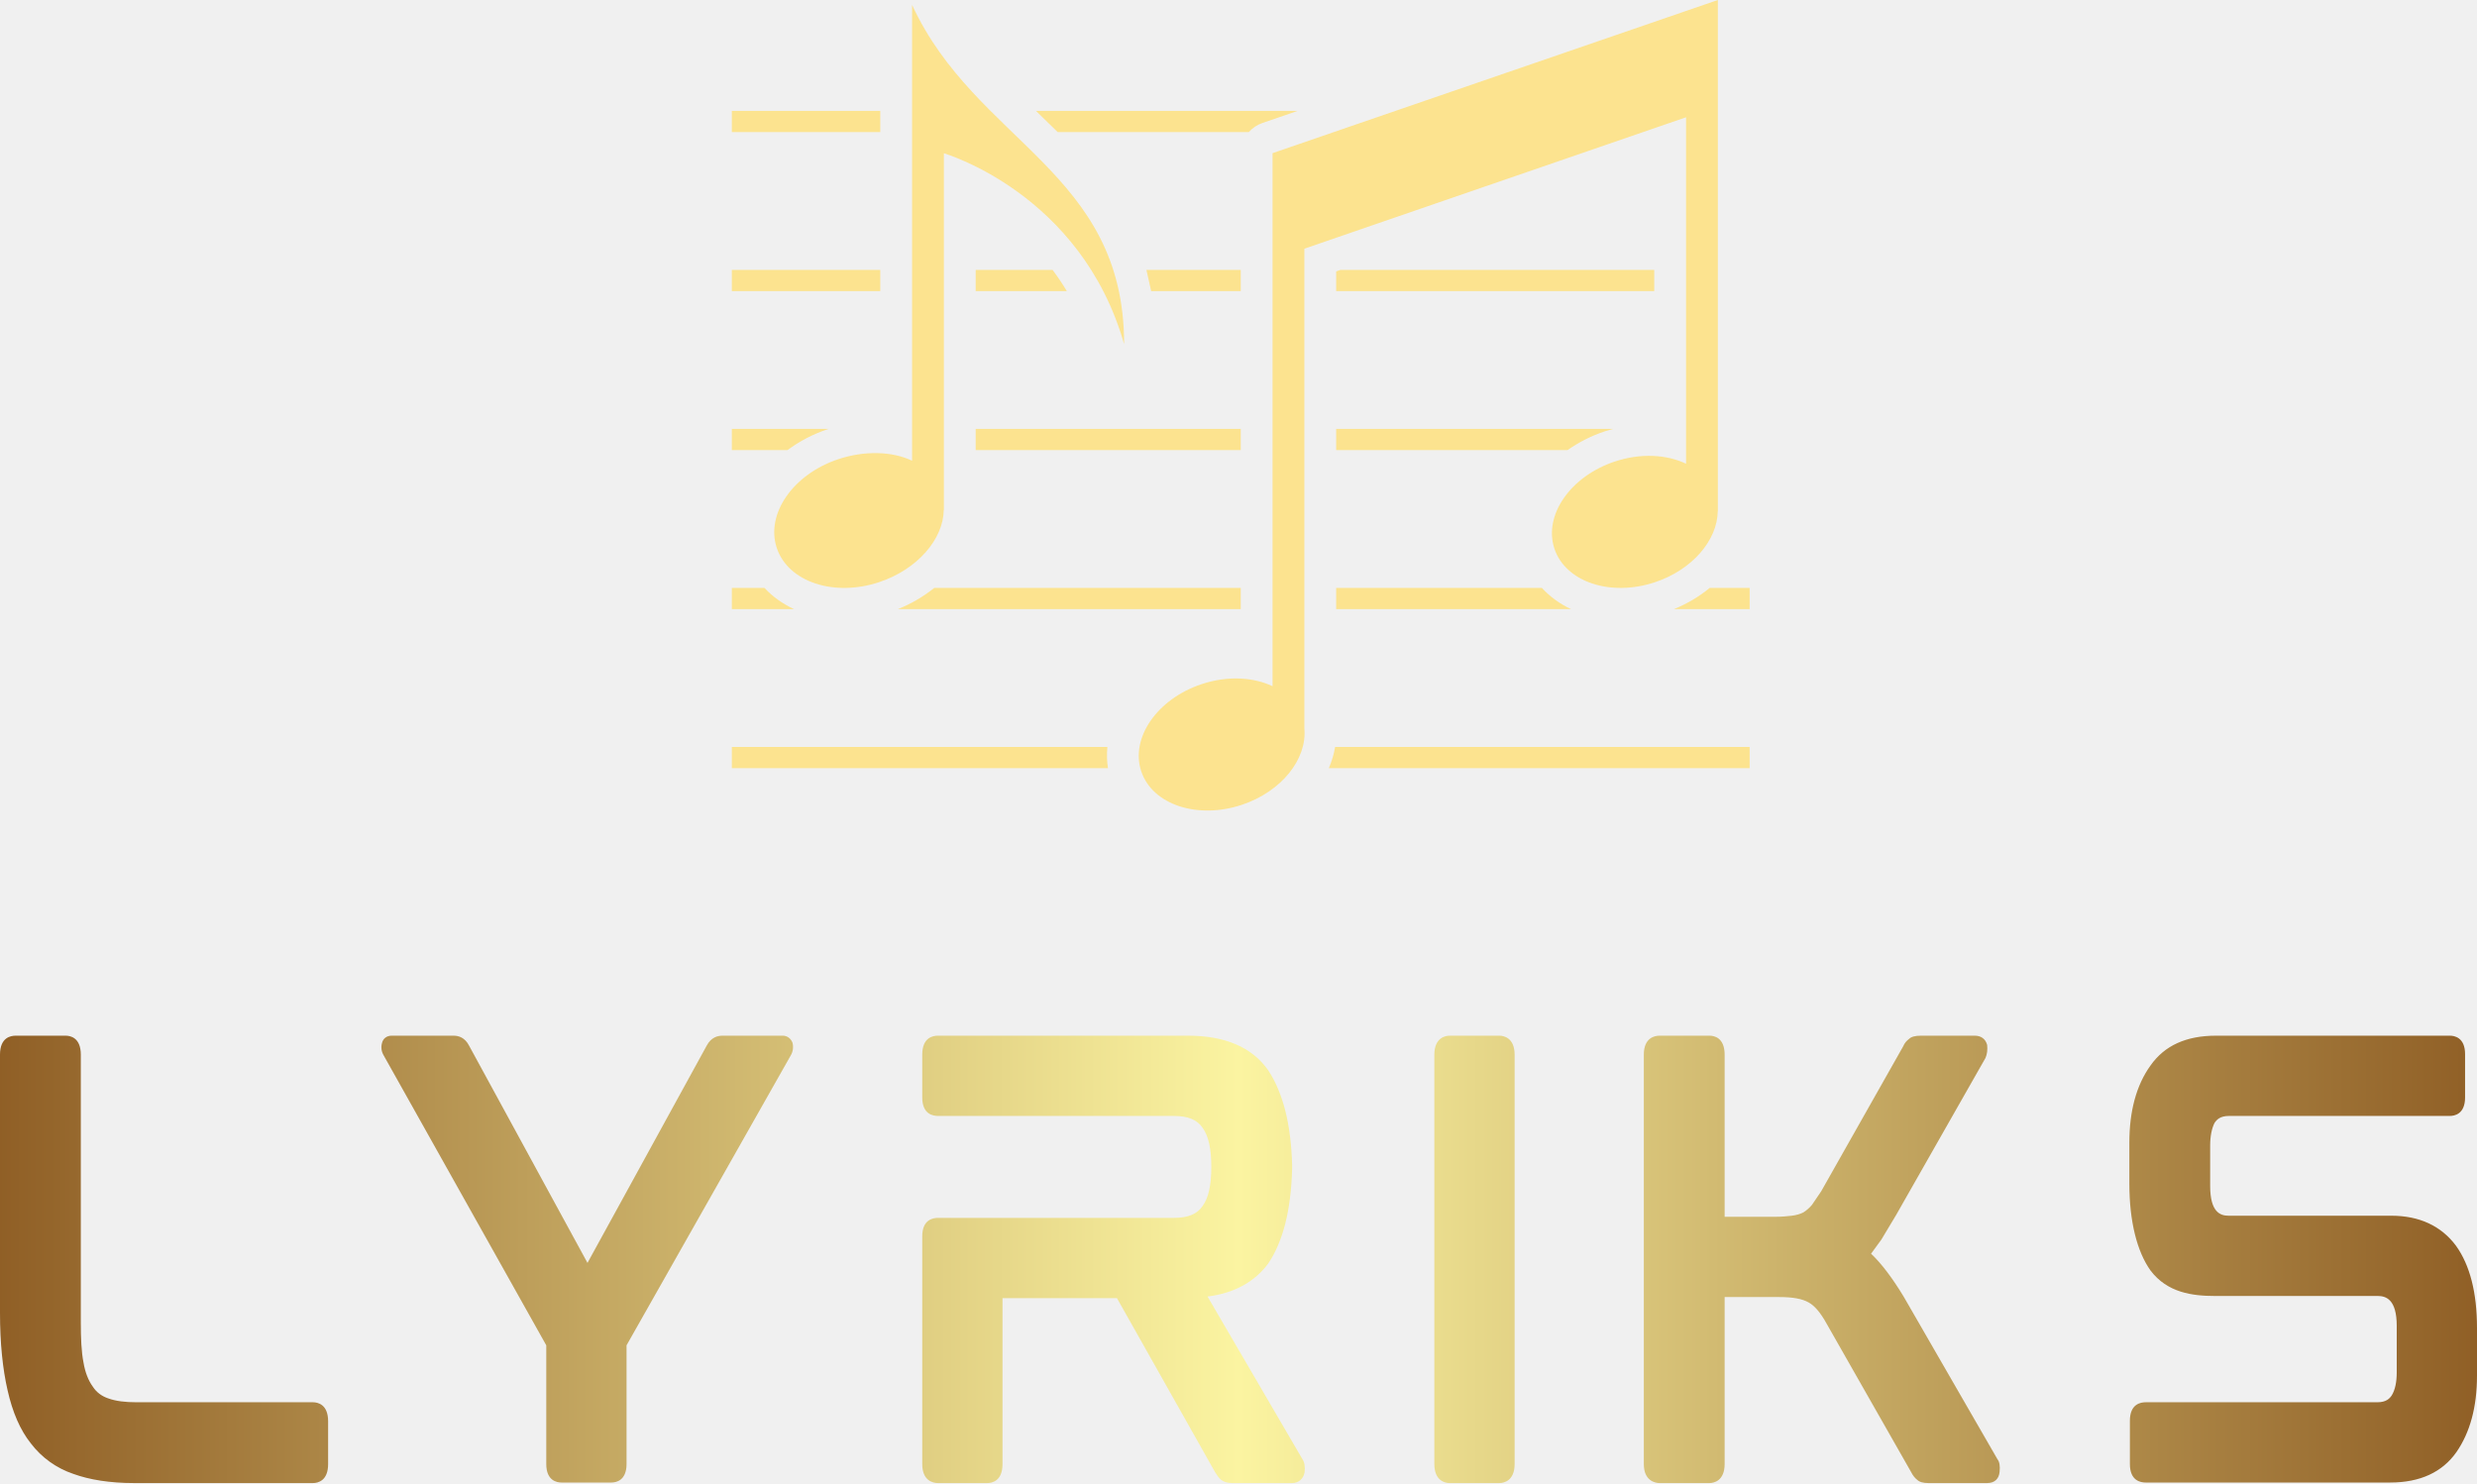
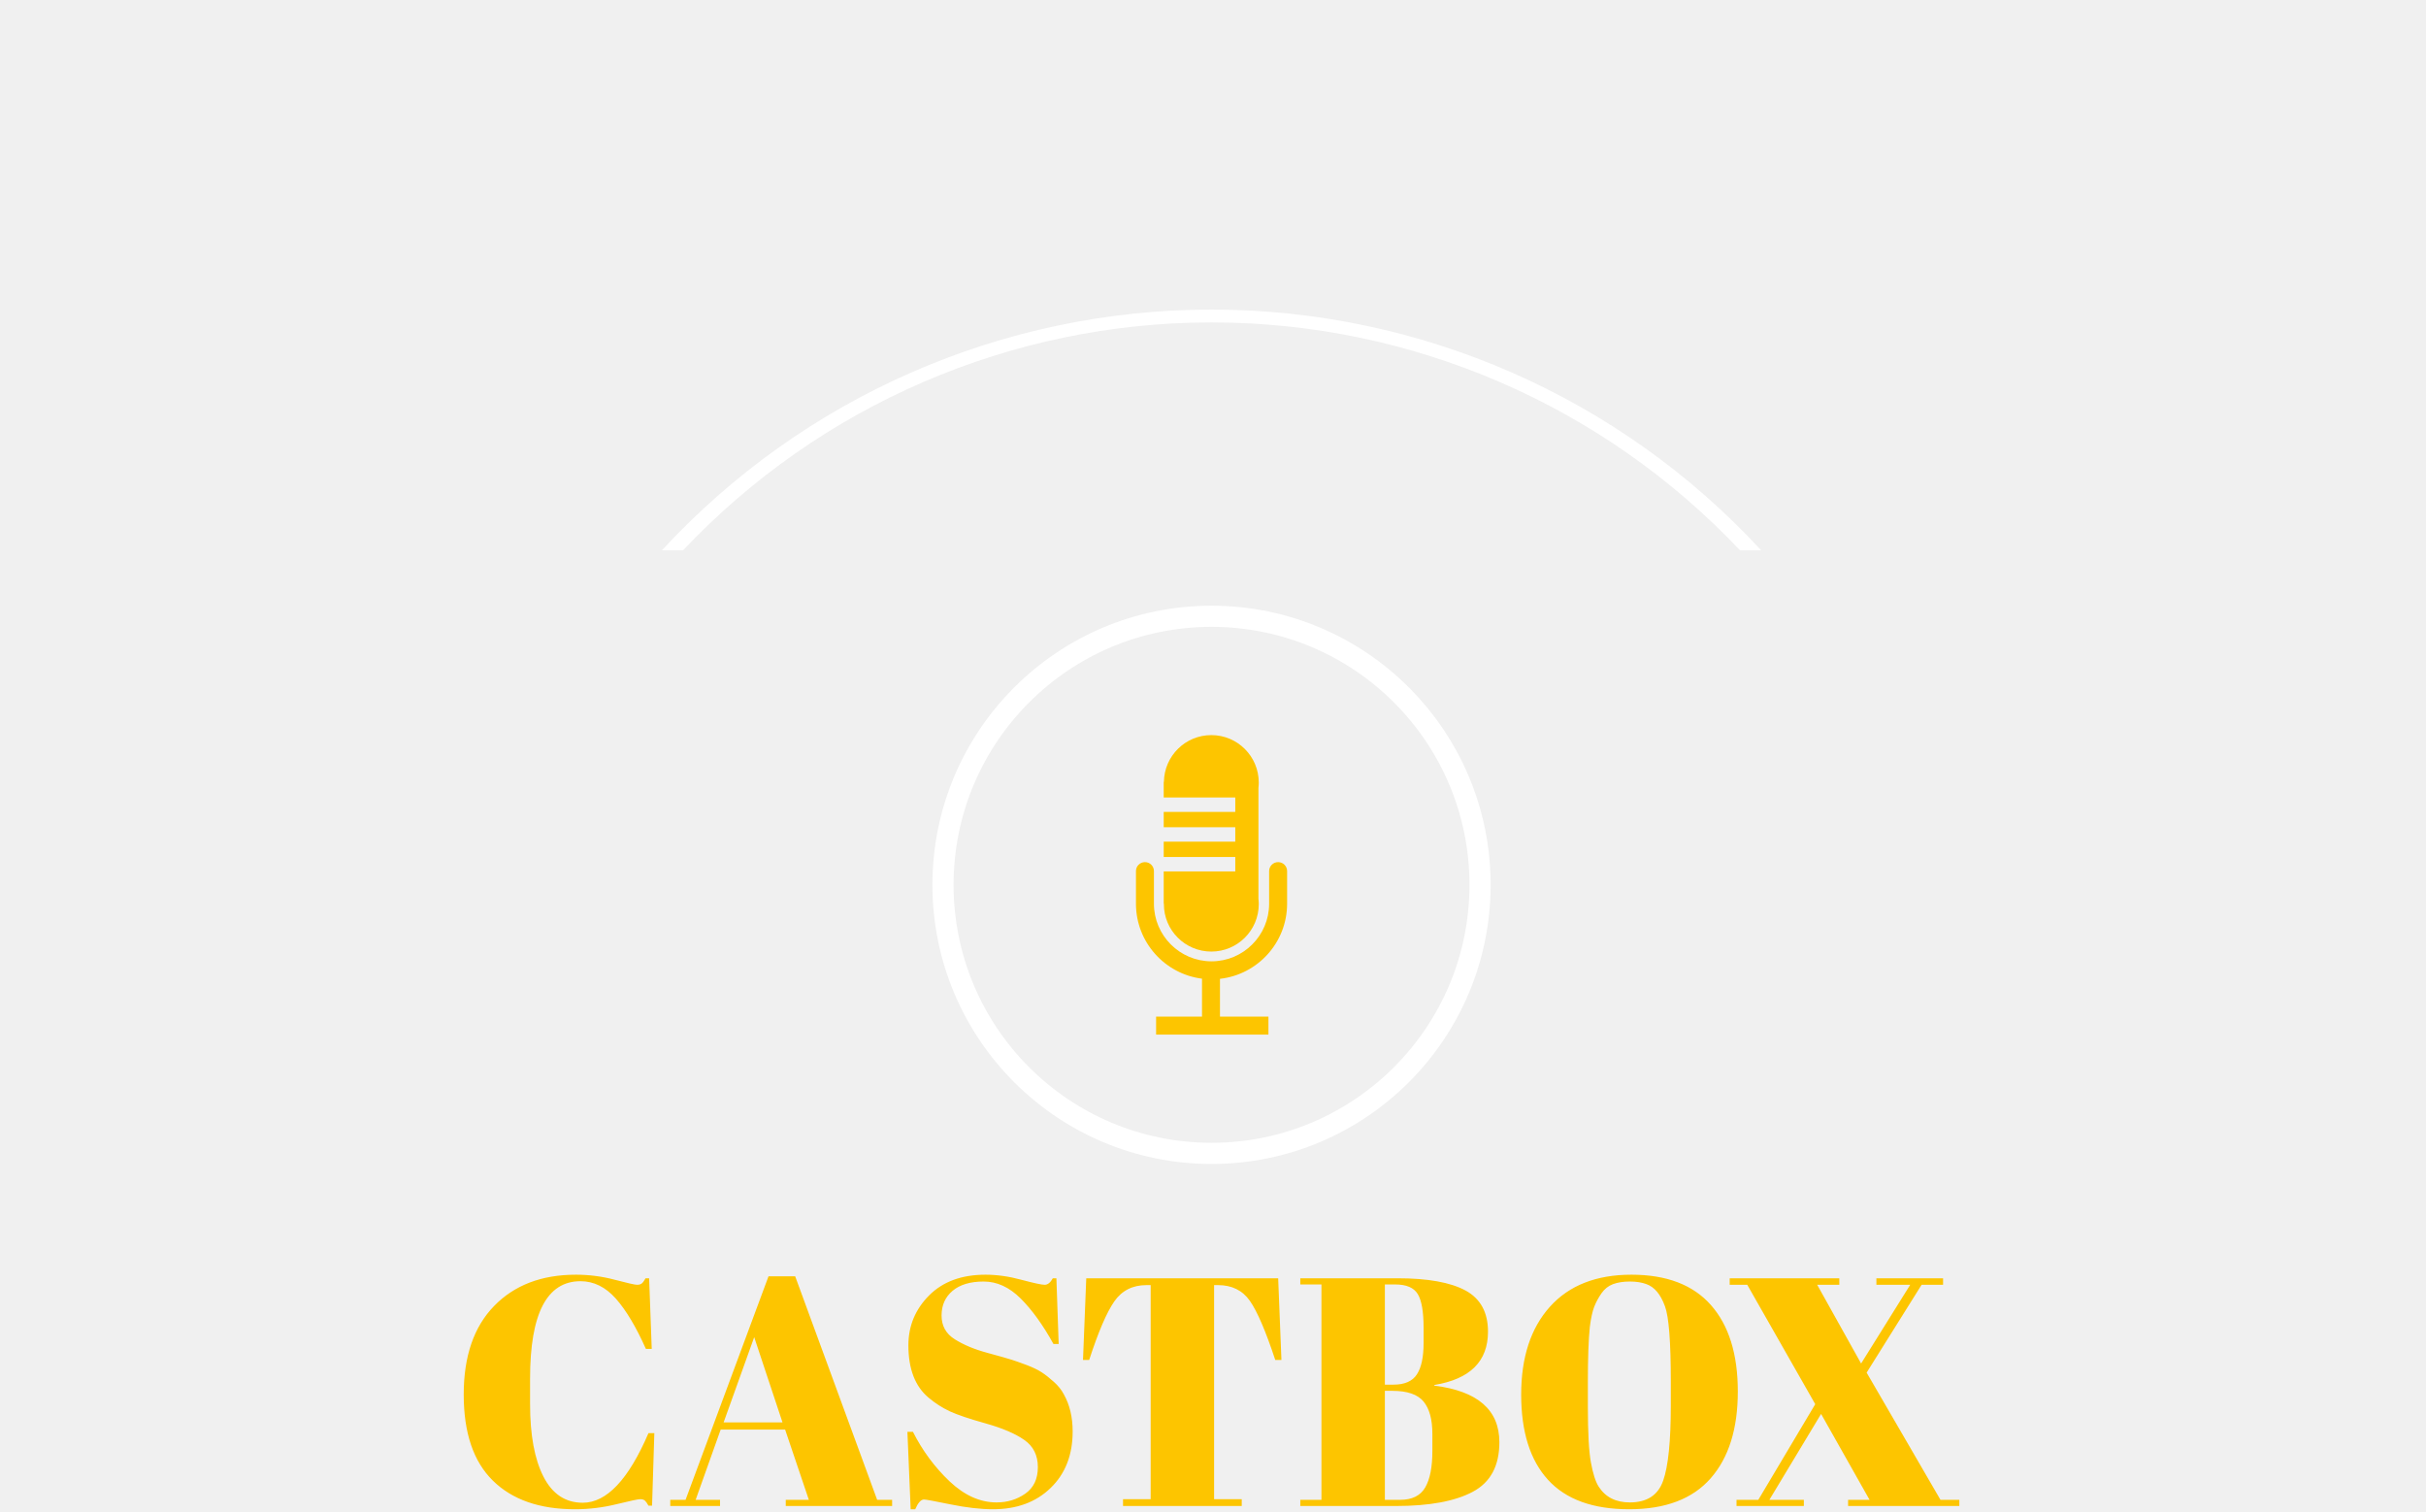
- <svg xmlns="http://www.w3.org/2000/svg" width="220" height="131.741">
-   <defs>
-     <linearGradient id="A">
-       <stop stop-color="#8f5e25" offset="0" />
-       <stop stop-color="#fbf4a1" offset=".5" />
-       <stop stop-color="#8f5e25" offset="1" />
-     </linearGradient>
-   </defs>
-   <path d="M95 8.539L53 22.986V73.27c-1.832-.864-4.27-1.001-6.694-.193-4.192 1.397-6.74 5.078-5.692 8.222s5.295 4.559 9.487 3.162c3.742-1.247 6.166-4.314 5.899-7.195V32l36-12.397v32.681c-1.835-.876-4.286-1.019-6.722-.207-4.192 1.397-6.74 5.078-5.692 8.222s5.295 4.559 9.487 3.162c3.525-1.175 5.878-3.965 5.918-6.692H95V8.539zM19 9v43c-1.869-.892-4.481-.971-6.963-.143-4.269 1.423-6.865 5.172-5.798 8.374s5.393 4.644 9.663 3.221c3.59-1.197 6.047-4.038 6.087-6.816H22V23s12.926 3.741 17 18c0-16.296-14-19-20-32zm18.423 70H2v2h35.476a7.75 7.75 0 0 1-.053-2zM98 81v-2H58.9a8.66 8.66 0 0 1-.591 2H98zM5.078 64H2v2h5.87c-1.081-.501-2.028-1.176-2.792-2zM98 66v-2h-3.769c-.978.804-2.112 1.487-3.377 2H98zm-19.599-2H59v2h22.155a8.74 8.74 0 0 1-2.754-2zM21.09 64a13.4 13.4 0 0 1-3.433 2H50v-2H21.09zM25 49h25v2H25zm-13.875 0H2v2h5.25c1.106-.825 2.395-1.508 3.839-1.99.012-.004.024-.006.036-.01zM59 51h21.822a13.5 13.5 0 0 1 3.507-1.769l.796-.231H59v2zM32.25 34H25v2h8.595c-.427-.712-.877-1.378-1.345-2zM2 34h14v2H2zm57 2h30v-2H59.406l-.406.14zm-17.449 0H50v-2h-8.898l.449 2zm-8.817-15h18.028a2.99 2.99 0 0 1 1.263-.851L55.366 19h-24.68l2.048 2zM2 19h14v2H2z" transform="matrix(.941663 0 0 .941663 63.11667 -8.040863)" fill="#fce38f" />
-   <path d="M26.28 34.08c.36 0 1.12.16 1.12 1.4v3.16c0 1.24-.76 1.4-1.12 1.4h-13.2c-1.76 0-3.28-.24-4.48-.68a6.55 6.55 0 0 1-3.12-2.24c-.8-1-1.36-2.32-1.72-3.92-.36-1.56-.56-3.48-.56-5.72V8.44c0-1.28.8-1.4 1.16-1.4h3.68c.32 0 1.12.12 1.12 1.4v19.72c0 1.2.04 2.2.2 3 .12.72.36 1.32.68 1.76.28.44.68.72 1.16.88.56.2 1.24.28 2.08.28h13zM60.929 7.04c.32 0 .6.2.72.52.08.32.04.64-.12.92l-12.12 21.4v8.76c0 1.24-.8 1.36-1.12 1.36h-3.68c-.32 0-1.12-.12-1.12-1.36v-8.76l-12-21.4a1.15 1.15 0 0 1-.12-.88c.08-.36.36-.56.72-.56h4.56c.36 0 .84.12 1.16.76l8.72 16 8.8-16.04c.32-.6.8-.72 1.16-.72h4.44zm38.329 31.24c.16.24.2.56.16.96-.08.48-.44.8-.92.8h-4.4c-.36 0-.64-.08-.84-.24-.16-.12-.28-.32-.44-.56l-7.24-12.84h-8.44v12.24c0 1.24-.76 1.4-1.12 1.4h-3.64c-.36 0-1.16-.16-1.16-1.4v-16.8c0-1.24.8-1.36 1.16-1.36h17.4c1.04 0 1.72-.28 2.12-.88.44-.6.64-1.56.64-2.88s-.2-2.28-.64-2.88c-.4-.6-1.08-.88-2.12-.88h-17.4c-.36 0-1.16-.12-1.16-1.36V8.44c0-1.28.8-1.4 1.16-1.4h18.44c2.72 0 4.72.84 5.92 2.56 1.08 1.64 1.68 3.96 1.76 7v.24c-.08 3.08-.68 5.4-1.76 7-1 1.36-2.52 2.2-4.48 2.44zm14.529-31.24c.32 0 1.12.16 1.12 1.4v30.2c0 1.24-.8 1.4-1.12 1.4h-3.68c-.32 0-1.12-.16-1.12-1.4V8.44c0-1.24.8-1.4 1.12-1.4h3.68zm29.809 19.24l6.92 12c.16.2.2.52.16.92-.04.52-.36.84-.92.84h-4.32c-.4 0-.68-.08-.84-.24-.16-.12-.32-.32-.44-.56l-6.24-10.96c-.44-.8-.88-1.32-1.32-1.56-.48-.28-1.2-.4-2.16-.4h-4.04v12.32c0 1.24-.8 1.4-1.12 1.4h-3.68c-.32 0-1.16-.16-1.16-1.4V8.44c0-1.28.84-1.4 1.16-1.4h3.68c.32 0 1.12.12 1.12 1.4V20.4h3.68c.52 0 .96-.04 1.28-.08s.6-.12.84-.24c.2-.12.44-.32.64-.56l.68-1 6.04-10.68c.12-.28.28-.44.44-.56.16-.16.44-.24.88-.24h3.96c.48 0 .8.24.92.68.04.36 0 .68-.12.96l-6.6 11.6-1.08 1.8-.76 1.04c.8.76 1.6 1.84 2.4 3.16zm35.969-5.96c2.08 0 3.68.76 4.76 2.2 1.04 1.44 1.56 3.48 1.56 6.08v3.52c0 2.32-.52 4.2-1.52 5.64-1.04 1.48-2.68 2.24-4.88 2.24h-18.04c-.36 0-1.16-.12-1.16-1.36v-3.2c0-1.24.8-1.36 1.16-1.36h17.08c.68 0 .92-.28 1.08-.52.24-.4.36-.96.36-1.68v-3.44c0-1.96-.8-2.2-1.4-2.2h-12c-1.68 0-3.52-.24-4.76-1.88-1-1.4-1.56-3.64-1.56-6.4v-3.04c0-2.32.52-4.24 1.56-5.68 1.04-1.48 2.64-2.2 4.84-2.2h17.24c.32 0 1.12.12 1.12 1.36v3.2c0 1.24-.8 1.36-1.12 1.36h-16.28c-.68 0-.92.28-1.08.52-.2.4-.32.96-.32 1.68v2.96c0 1.96.76 2.2 1.36 2.2h12z" transform="matrix(1.204259 0 0 1.204259 -3.853629 83.52203)" fill="url(#A)" />
+ <svg xmlns="http://www.w3.org/2000/svg" version="1.1" width="1000" height="623" viewBox="0 0 1000 623">
+   <g transform="matrix(1,0,0,1,-0.6060606,124.3612)">
+     <svg viewBox="0 0 396 247" data-background-color="#000000" preserveAspectRatio="xMidYMid meet" height="623" width="1000">
+       <g id="tight-bounds" transform="matrix(1,0,0,1,0.24,-0.1)">
+         <svg viewBox="0 0 395.52 247.2" height="247.2" width="395.52">
+           <g>
+             <svg />
+           </g>
+           <g>
+             <svg viewBox="0 0 395.52 247.2" height="247.2" width="395.52">
+               <g transform="matrix(1,0,0,1,75.54432,49.77531)">
+                 <svg viewBox="0 0 244.431 147.649" height="147.649" width="244.431">
+                   <g>
+                     <svg viewBox="0 0 244.431 147.649" height="147.649" width="244.431">
+                       <g transform="matrix(1,0,0,1,0,109.3208)">
+                         <svg viewBox="0 0 244.431 38.329" height="38.329" width="244.431">
+                           <g id="textblocktransform">
+                             <svg viewBox="0 0 244.431 38.329" height="38.329" width="244.431" id="textblock">
+                               <g>
+                                 <svg viewBox="0 0 244.431 38.329" height="38.329" width="244.431">
+                                   <g transform="matrix(1,0,0,1,0,0)">
+                                     <svg width="244.431" viewBox="2.05 -35.55 229.89 36.05" height="38.329" data-palette-color="#fdc500">
+                                       <path d="M20-34.55L20-34.55Q12.25-34.55 12.25-19.6L12.25-19.6 12.25-15.65Q12.25-8.55 14.3-4.53 16.35-0.5 20.35-0.5L20.35-0.5Q25.85-0.5 30.45-11.2L30.45-11.2 31.35-11.2 31-0.05 30.45-0.05Q30.15-0.6 29.9-0.83 29.65-1.05 29.18-1.05 28.7-1.05 25.55-0.28 22.4 0.5 19.15 0.5L19.15 0.5Q11 0.5 6.53-3.9 2.05-8.3 2.05-17.13 2.05-25.95 6.73-30.75 11.4-35.55 19.3-35.55L19.3-35.55Q22.35-35.55 25.28-34.77 28.2-34 28.7-34 29.2-34 29.45-34.23 29.7-34.45 30-35L30-35 30.55-35 30.95-24.15 30.05-24.15Q27.8-29.2 25.43-31.88 23.05-34.55 20-34.55ZM51.55-0.95L55.1-0.95 51.45-11.75 41.55-11.75 37.7-0.95 41.45-0.95 41.45 0 33.8 0 33.8-0.95 36.15-0.95 48.9-35.3 53-35.3 65.6-0.95 67.9-0.95 67.9 0 51.55 0 51.55-0.95ZM51.05-12.85L46.7-25.95 42-12.85 51.05-12.85ZM83.95-0.55L83.95-0.55Q86.45-0.55 88.37-1.9 90.3-3.25 90.3-5.98 90.3-8.7 88.22-10.15 86.15-11.6 82.32-12.68 78.5-13.75 76.77-14.55 75.05-15.35 73.5-16.65L73.5-16.65Q70.4-19.25 70.4-24.7L70.4-24.7Q70.4-29.15 73.57-32.35 76.75-35.55 82.25-35.55L82.25-35.55Q84.9-35.55 87.77-34.77 90.65-34 91.35-34 92.05-34 92.6-35L92.6-35 93.15-35 93.5-24.9 92.7-24.9Q90.3-29.25 87.67-31.88 85.05-34.5 81.97-34.5 78.9-34.5 77.2-33.08 75.5-31.65 75.5-29.28 75.5-26.9 77.52-25.63 79.55-24.35 82.5-23.55 85.45-22.75 86.37-22.45 87.3-22.15 88.67-21.63 90.05-21.1 90.92-20.53 91.8-19.95 92.77-19.07 93.75-18.2 94.3-17.15L94.3-17.15Q95.65-14.75 95.65-11.45L95.65-11.45Q95.65-6.05 92.27-2.78 88.9 0.5 83.4 0.5L83.4 0.5Q80.55 0.5 76.87-0.25 73.2-1 72.8-1L72.8-1Q72.1-1 71.45 0.5L71.45 0.5 70.75 0.5 70.25-11.4 71.1-11.4Q73.3-7.05 76.72-3.8 80.15-0.55 83.95-0.55ZM97.74-35L127.24-35 127.74-22.45 126.79-22.45Q124.59-29.1 122.89-31.53 121.19-33.95 117.99-33.95L117.99-33.95 117.39-33.95 117.39-1.05 121.64-1.05 121.64 0 103.39 0 103.39-1.05 107.64-1.05 107.64-33.95 106.99-33.95Q103.79-33.95 102.04-31.43 100.29-28.9 98.19-22.45L98.19-22.45 97.24-22.45 97.74-35ZM130.64-34.05L130.64-35 145.59-35Q152.54-35 156.02-33.13 159.49-31.25 159.49-26.8L159.49-26.8Q159.49-19.95 151.24-18.6L151.24-18.6 151.24-18.5Q161.24-17.25 161.24-9.8L161.24-9.8Q161.24-4.35 157.14-2.18 153.04 0 145.34 0L145.34 0 130.64 0 130.64-0.95 133.89-0.95 133.89-34.05 130.64-34.05ZM144.79-17.7L143.64-17.7 143.64-0.95 145.99-0.95Q148.74-0.95 149.84-2.85 150.94-4.75 150.94-8.45L150.94-8.45 150.94-11.1Q150.94-14.4 149.59-16.05 148.24-17.7 144.79-17.7L144.79-17.7ZM145.24-34.05L143.64-34.05 143.64-18.65 144.94-18.65Q147.54-18.65 148.56-20.23 149.59-21.8 149.59-25.05L149.59-25.05 149.59-27.4Q149.59-31.1 148.69-32.58 147.79-34.05 145.24-34.05L145.24-34.05ZM187.59-15.45L187.59-15.45 187.59-19.15Q187.59-28.3 186.69-30.7L186.69-30.7Q185.69-33.45 183.84-34.1L183.84-34.1Q182.79-34.5 181.29-34.5 179.79-34.5 178.71-34.1 177.64-33.7 176.94-32.7 176.24-31.7 175.81-30.6 175.39-29.5 175.14-27.5L175.14-27.5Q174.84-24.6 174.84-18.95L174.84-18.95 174.84-15.35Q174.84-9.25 175.31-6.68 175.79-4.1 176.49-3L176.49-3Q178.04-0.55 181.29-0.55L181.29-0.55Q185.24-0.55 186.41-3.88 187.59-7.2 187.59-15.45ZM181.19 0.5Q172.84 0.5 168.71-4.03 164.59-8.55 164.59-17.13 164.59-25.7 169.01-30.63 173.44-35.55 181.54-35.55 189.64-35.55 193.76-30.88 197.89-26.2 197.89-17.6 197.89-9 193.71-4.25 189.54 0.5 181.19 0.5ZM231.94-0.95L231.94 0 214.84 0 214.84-0.95 218.14-0.95 210.69-14.15 202.74-0.95 208.04-0.95 208.04 0 197.69 0 197.69-0.95 201.04-0.95 209.79-15.65 199.34-34 196.64-34 196.64-35 213.49-35 213.49-34 210.09-34 216.84-21.9 224.39-34 219.19-34 219.19-35 229.44-35 229.44-34 226.14-34 217.69-20.5 229.04-0.95 231.94-0.95Z" opacity="1" transform="matrix(1,0,0,1,0,0)" fill="#fdc500" class="undefined-text-0" data-fill-palette-color="primary" id="text-0" />
+                                     </svg>
+                                   </g>
+                                 </svg>
+                               </g>
+                             </svg>
+                           </g>
+                         </svg>
+                       </g>
+                       <g transform="matrix(1,0,0,1,76.60377,0)">
+                         <svg viewBox="0 0 91.224 91.224" height="91.224" width="91.224">
+                           <g>
+                             <svg />
+                           </g>
+                           <g id="icon-0">
+                             <svg viewBox="0 0 91.224 91.224" height="91.224" width="91.224">
+                               <g>
+                                 <path d="M0 45.612c0-25.191 20.421-45.612 45.612-45.612 25.191 0 45.612 20.421 45.612 45.612 0 25.191-20.421 45.612-45.612 45.612-25.191 0-45.612-20.421-45.612-45.612zM45.612 87.767c23.282 0 42.155-18.874 42.155-42.155 0-23.282-18.874-42.155-42.155-42.155-23.282 0-42.155 18.874-42.155 42.155 0 23.282 18.874 42.155 42.155 42.155z" data-fill-palette-color="tertiary" fill="#ffffff" stroke="transparent" />
+                               </g>
+                               <g transform="matrix(1,0,0,1,33.26149,21.14427)">
+                                 <svg viewBox="0 0 24.701 48.935" height="48.935" width="24.701">
+                                   <g>
+                                     <svg version="1.1" x="0" y="0" viewBox="20.419 0.11 50.421 99.89" enable-background="new 0 0 91.852 100" xml:space="preserve" height="48.935" width="24.701" class="icon-s-0" data-fill-palette-color="accent" id="s-0">
+                                       <path d="M61.28 17.712c0.065-0.583 0.105-1.174 0.105-1.775 0-8.741-7.086-15.827-15.826-15.827-8.664 0-15.69 6.96-15.817 15.592h-0.067v5.217h23.879v4.818H29.676v5.105h23.879v4.818H29.676v5.104h23.879v4.817H29.676v10.725h0.065c0 0.062-0.009 0.121-0.009 0.182 0 8.743 7.086 15.829 15.828 15.829 8.74 0 15.826-7.086 15.826-15.829 0-0.601-0.04-1.19-0.105-1.774V17.712z" fill="#fdc500" data-fill-palette-color="accent" />
+                                       <path d="M70.84 56.357V45.476c0-1.656-1.342-2.998-2.998-2.998s-2.998 1.342-2.998 2.998v10.882c0 10.594-8.62 19.213-19.215 19.213s-19.213-8.619-19.213-19.213V45.476c0-1.656-1.342-2.998-2.998-2.998-1.656 0-2.999 1.342-2.999 2.998v10.882c0 12.823 9.627 23.434 22.032 25.002v12.645H27.139V100h37.476v-5.996H48.448V81.405C61.026 79.998 70.84 69.305 70.84 56.357z" fill="#fdc500" data-fill-palette-color="accent" />
+                                     </svg>
+                                   </g>
+                                 </svg>
+                               </g>
+                             </svg>
+                           </g>
+                         </svg>
+                       </g>
+                       <g />
+                     </svg>
+                   </g>
+                 </svg>
+               </g>
+               <g>
+                 <path d="M107.934 40.727A122.216 122.216 0 0 1 287.586 40.727L284.129 40.727A118.759 118.759 0 0 0 111.391 40.727L107.934 40.727M107.934 206.473A122.216 122.216 0 0 0 287.586 206.473L284.129 206.473A118.759 118.759 0 0 1 111.391 206.473L107.934 206.473" fill="#ffffff" stroke="transparent" data-fill-palette-color="tertiary" />
+               </g>
+             </svg>
+           </g>
+           <defs>
+             <mask id="8d9ed40a-4713-4e69-a1c8-ac8cca103e92">
+               <rect width="640" height="400" fill="white" />
+               <rect width="348.058" height="73.043" fill="black" y="87.079" x="23.731" id="transform-me" />
+             </mask>
+           </defs>
+         </svg>
+         <rect width="395.52" height="247.2" fill="none" stroke="none" visibility="hidden" />
+       </g>
+     </svg>
+   </g>
</svg>
